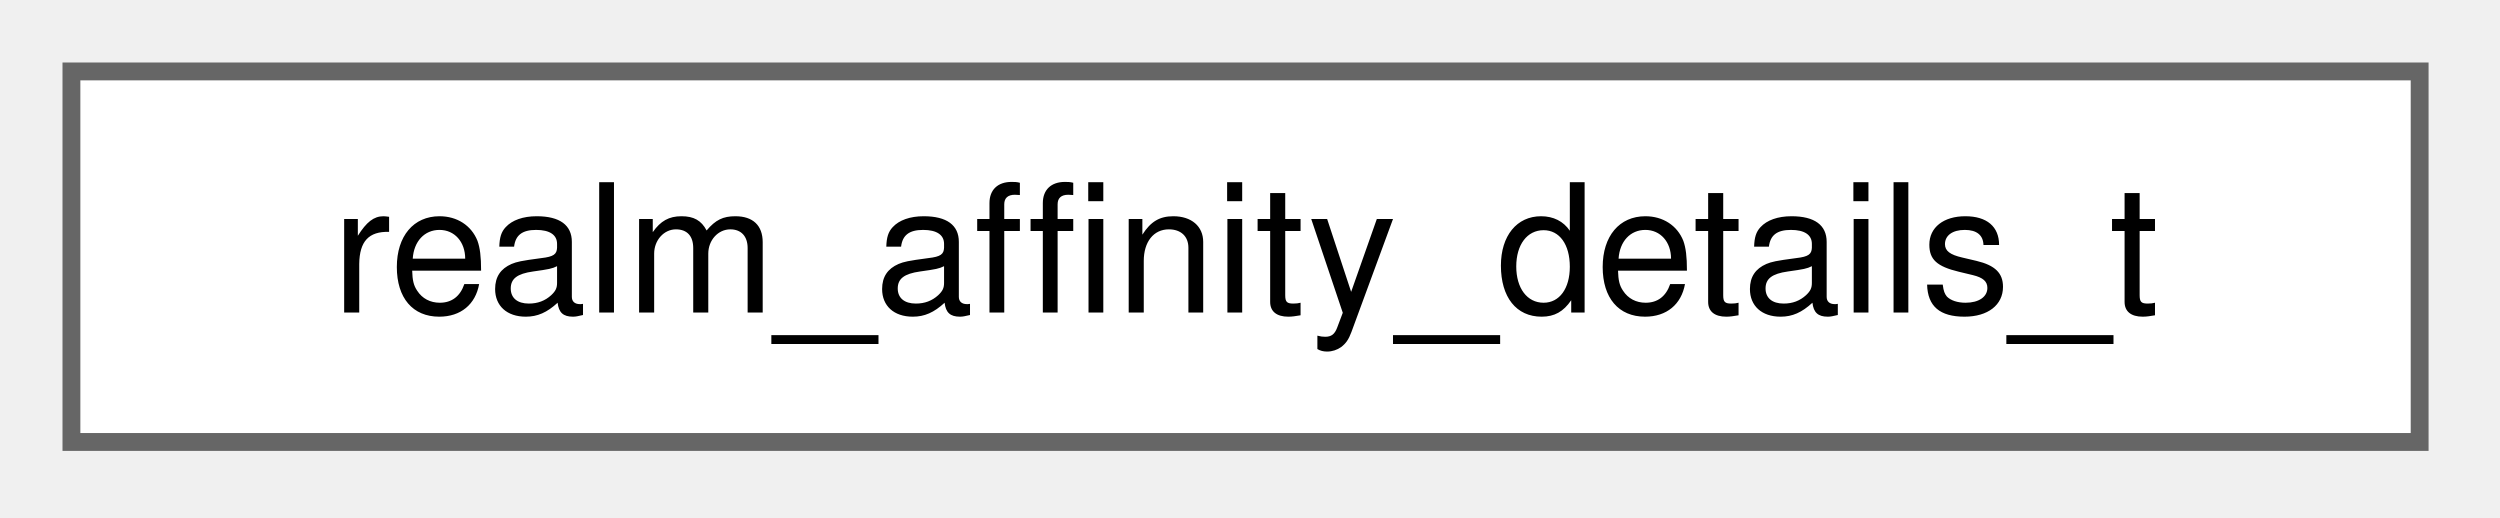
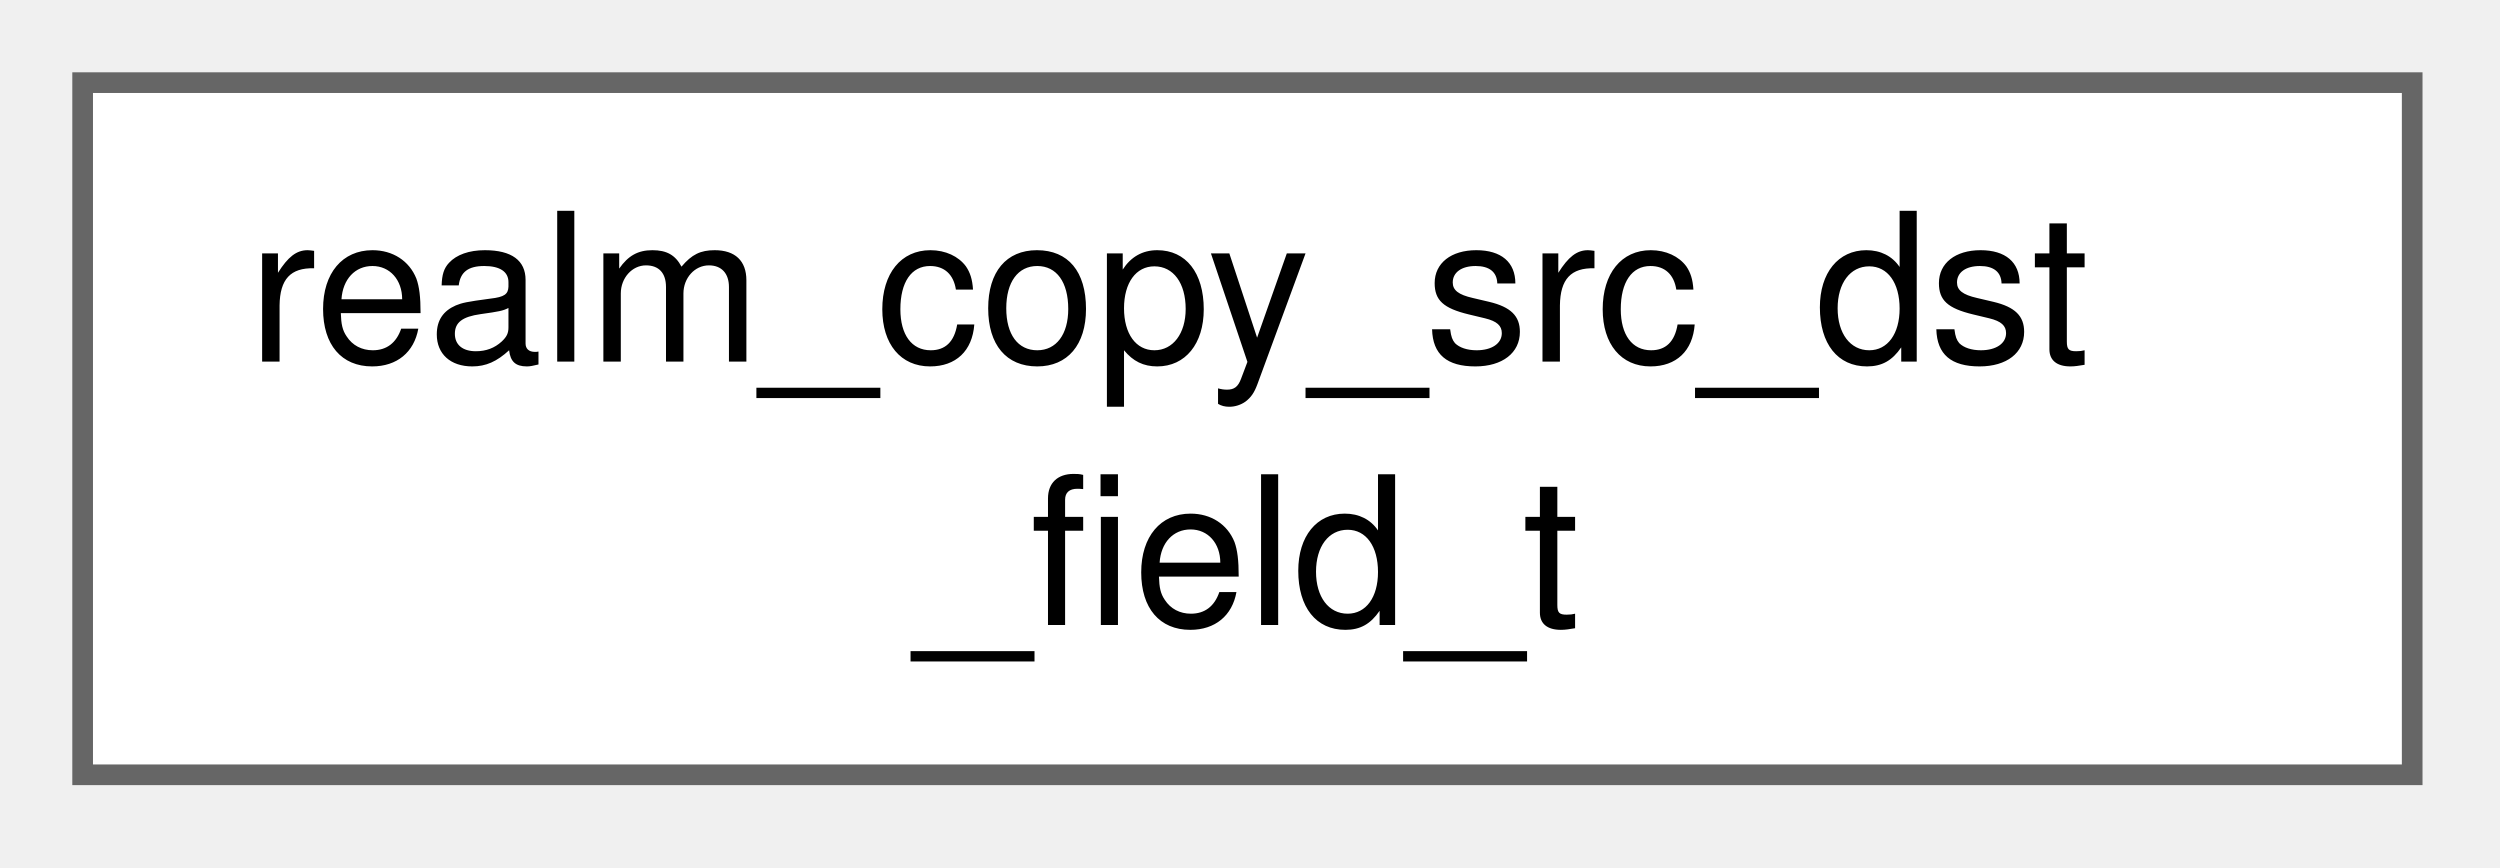
- <svg xmlns="http://www.w3.org/2000/svg" xmlns:xlink="http://www.w3.org/1999/xlink" width="140pt" height="29pt" viewBox="0.00 0.00 140.00 29.00">
-   <g id="graph0" class="graph" transform="scale(1 1) rotate(0) translate(4 24.75)">
+ <svg xmlns="http://www.w3.org/2000/svg" xmlns:xlink="http://www.w3.org/1999/xlink" width="121pt" height="42pt" viewBox="0.00 0.00 121.00 42.00">
+   <g id="graph0" class="graph" transform="scale(1 1) rotate(0) translate(4 37.5)">
    <g id="Node000000" class="node">
      <g id="a_Node000000">
-         <a xlink:href="structrealm__affinity__details__t.html" target="_top" xlink:title=" ">
-           <polygon fill="white" stroke="#666666" points="131.5,-20.75 0,-20.75 0,0 131.5,0 131.5,-20.75" />
-           <text xml:space="preserve" text-anchor="middle" x="65.75" y="-7.25" font-family="Helvetica,sans-Serif" font-size="10.00">realm_affinity_details_t</text>
+         <a xlink:href="structrealm__copy__src__dst__field__t.html" target="_top" xlink:title=" ">
+           <polygon fill="white" stroke="#666666" points="112.75,-33.5 0,-33.5 0,0 112.75,0 112.75,-33.5" />
+           <text xml:space="preserve" text-anchor="start" x="8" y="-20" font-family="Helvetica,sans-Serif" font-size="10.00">realm_copy_src_dst</text>
+           <text xml:space="preserve" text-anchor="middle" x="56.38" y="-7.25" font-family="Helvetica,sans-Serif" font-size="10.00">_field_t</text>
        </a>
      </g>
    </g>
  </g>
</svg>
